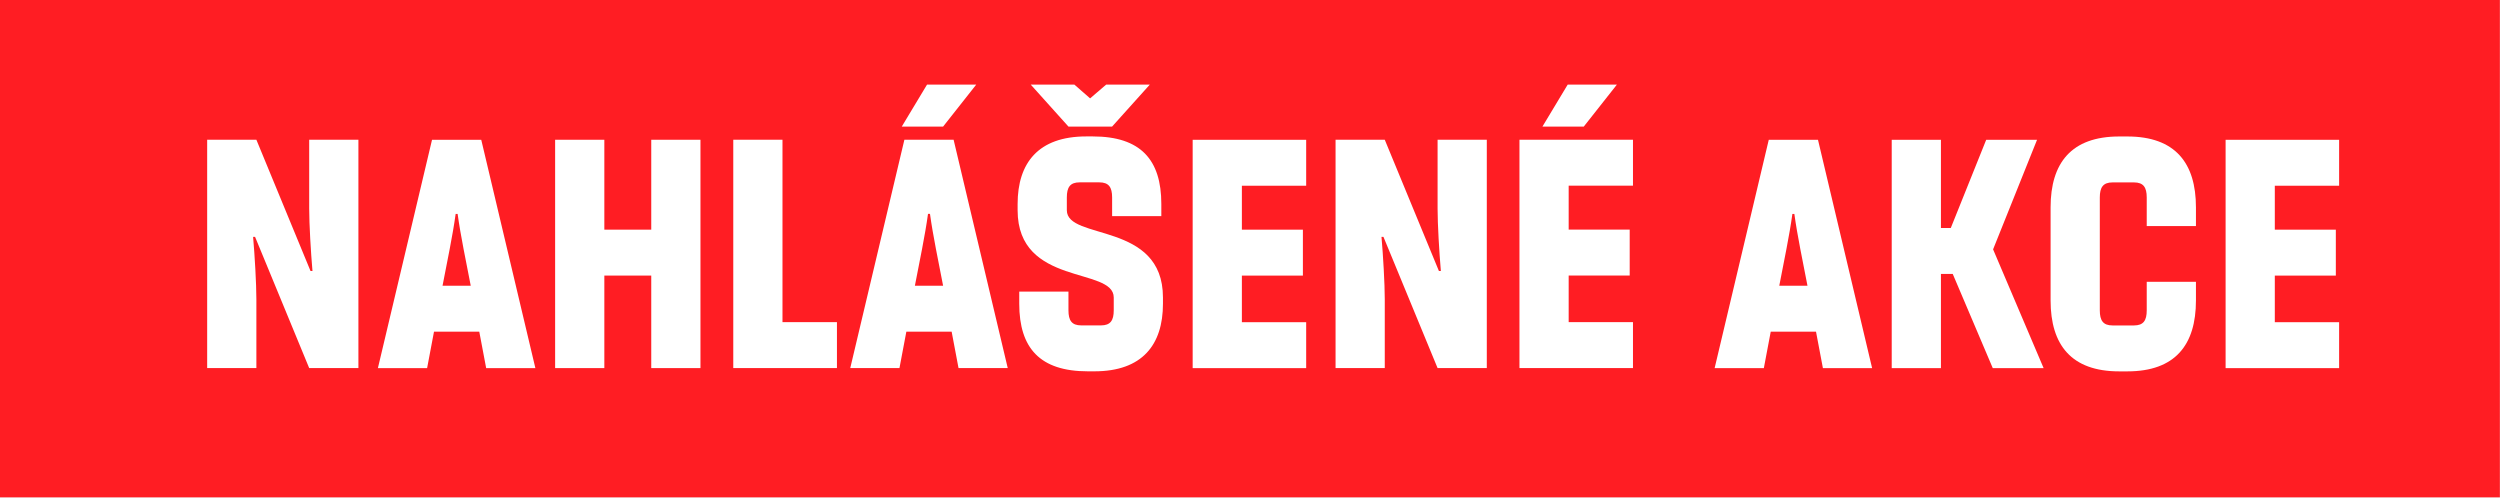
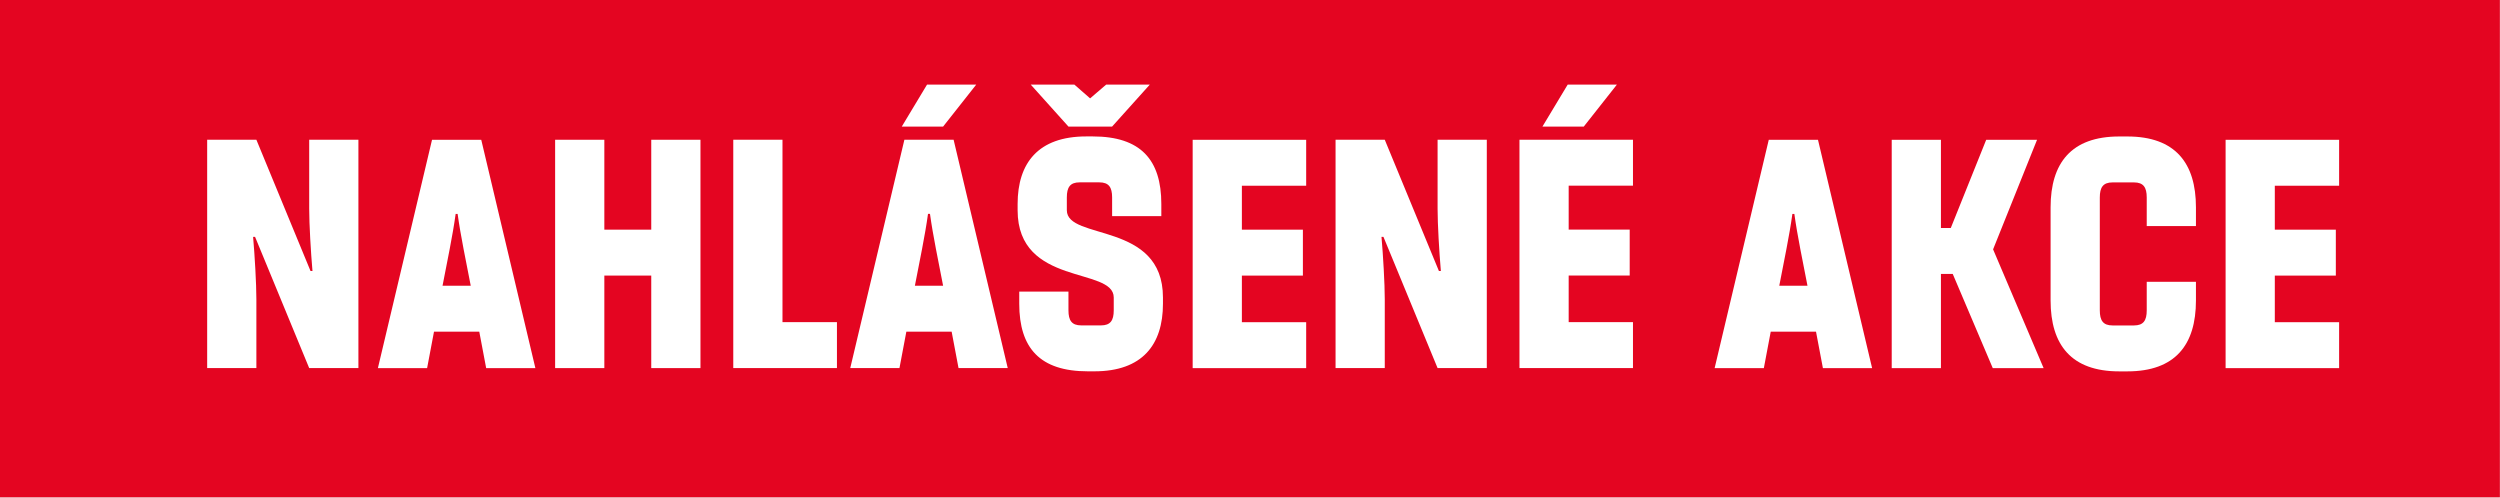
<svg xmlns="http://www.w3.org/2000/svg" width="193.55mm" height="38.504mm" version="1.1" viewBox="0 0 193.55 38.504">
  <g transform="translate(371.94 -251.29)">
    <g transform="translate(-504.81 720.74)">
-       <path d="m132.86-469.45h193.55v38.504h-193.55z" fill="#ff1d23" />
+       <path d="m132.86-469.45h193.55v38.504h-193.55z" fill="#e40521" />
      <g fill="#fff" stroke-width=".265px" aria-label="NAHLÁŠENÉ AKCE">
        <path d="m156.91-448.47h0.152c-0.127-1.448-0.254-3.632-0.254-4.826v-5.334h3.81v17.678h-3.81l-4.191-10.16h-0.152c0.127 1.448 0.254 3.632 0.254 4.826v5.334h-3.81v-17.678h3.81z" />
        <path d="m166.47-443.77-0.533 2.819h-3.81l4.191-17.678h3.81l4.191 17.678h-3.81l-0.533-2.819zm2.845-3.556c-0.356-1.854-0.787-3.886-1.016-5.563h-0.152c-0.229 1.676-0.66 3.708-1.016 5.563z" />
        <path d="m183.29-458.63h3.81v17.678h-3.81v-7.163h-3.632v7.163h-3.81v-17.678h3.81v6.96h3.632z" />
        <path d="m193.45-444.51h4.216v3.556h-8.026v-17.678h3.81z" />
        <path d="m208.45-462.9-2.565 3.251h-3.2l1.956-3.251zm-5.41 19.126-0.533 2.819h-3.81l4.191-17.678h3.81l4.191 17.678h-3.81l-0.533-2.819zm2.845-3.556c-0.356-1.854-0.787-3.886-1.016-5.563h-0.152c-0.229 1.676-0.66 3.708-1.016 5.563z" />
        <path d="m215.59-459.65-2.921-3.251h3.378l1.219 1.067 1.245-1.067h3.378l-2.921 3.251zm1.499 18.948c-3.708 0-5.309-1.803-5.309-5.232v-0.94h3.81v1.448c0 0.787 0.254 1.168 0.991 1.168h1.524c0.737 0 0.991-0.381 0.991-1.168v-0.991c0-2.388-7.442-0.838-7.442-6.756v-0.483c0-3.175 1.6-5.232 5.309-5.232h0.508c3.708 0 5.309 1.803 5.309 5.232v0.94h-3.81v-1.448c0-0.787-0.254-1.168-0.991-1.168h-1.524c-0.737 0-0.991 0.381-0.991 1.168v0.991c0 2.362 7.442 0.838 7.442 6.756v0.483c0 3.175-1.6 5.232-5.309 5.232z" />
        <path d="m233.74-451.67v3.556h-4.724v3.607h4.978v3.556h-8.788v-17.678h8.788v3.556h-4.978v3.404z" />
        <path d="m244.27-448.47h0.152c-0.127-1.448-0.254-3.632-0.254-4.826v-5.334h3.81v17.678h-3.81l-4.191-10.16h-0.152c0.127 1.448 0.254 3.632 0.254 4.826v5.334h-3.81v-17.678h3.81z" />
        <path d="m258.05-462.9-2.565 3.251h-3.2l1.956-3.251zm0.991 11.227v3.556h-4.724v3.607h4.978v3.556h-8.788v-17.678h8.788v3.556h-4.978v3.404z" />
        <path d="m269.96-443.77-0.533 2.819h-3.81l4.191-17.678h3.81l4.191 17.678h-3.81l-0.533-2.819zm2.845-3.556c-0.356-1.854-0.787-3.886-1.016-5.563h-0.152c-0.229 1.676-0.66 3.708-1.016 5.563z" />
        <path d="m287.15-440.95h3.937l-3.912-9.195 3.404-8.484h-3.937l-2.743 6.833h-0.762v-6.833h-3.81v17.678h3.81v-7.29h0.914z" />
        <path d="m299.07-451.95v-2.21c0-0.787-0.254-1.168-0.991-1.168h-1.651c-0.737 0-0.991 0.381-0.991 1.168v8.738c0 0.787 0.254 1.168 0.991 1.168h1.651c0.737 0 0.991-0.381 0.991-1.168v-2.21h3.81v1.448c0 3.429-1.6 5.486-5.309 5.486h-0.635c-3.708 0-5.309-2.057-5.309-5.486v-7.214c0-3.429 1.6-5.486 5.309-5.486h0.635c3.708 0 5.309 2.057 5.309 5.486v1.448z" />
        <path d="m313.71-451.67v3.556h-4.724v3.607h4.978v3.556h-8.788v-17.678h8.788v3.556h-4.978v3.404z" />
      </g>
    </g>
  </g>
</svg>
